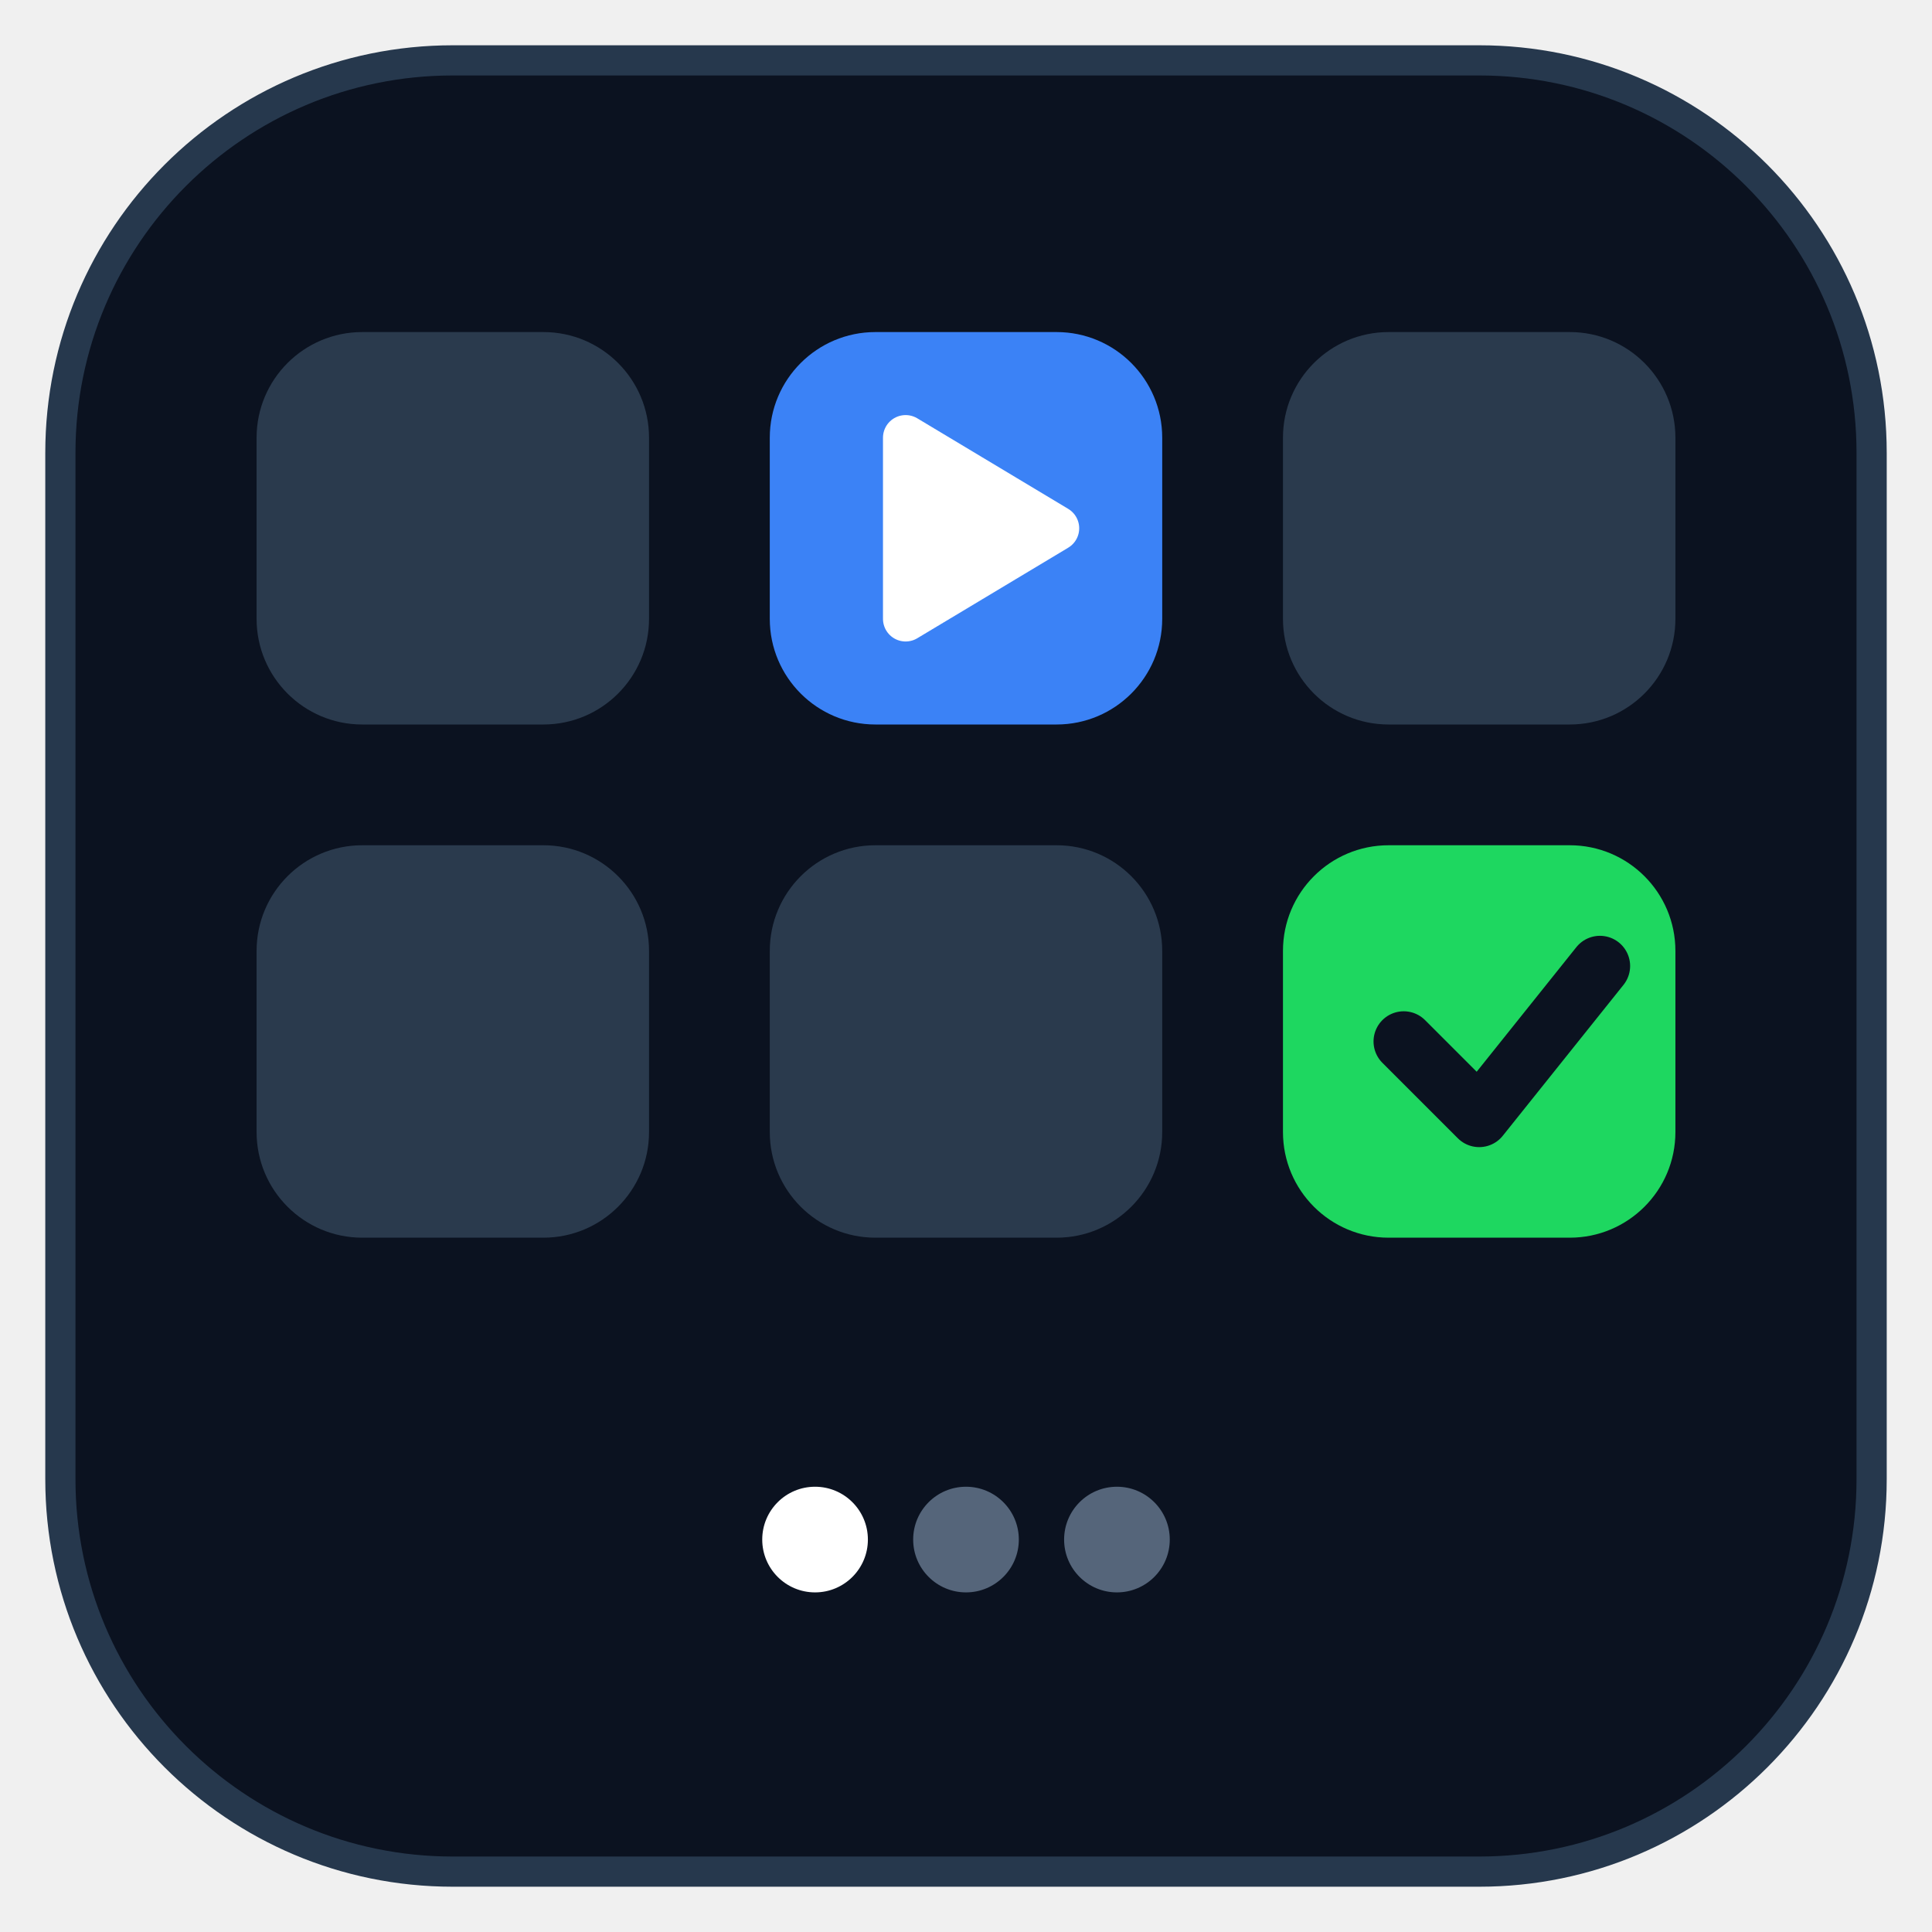
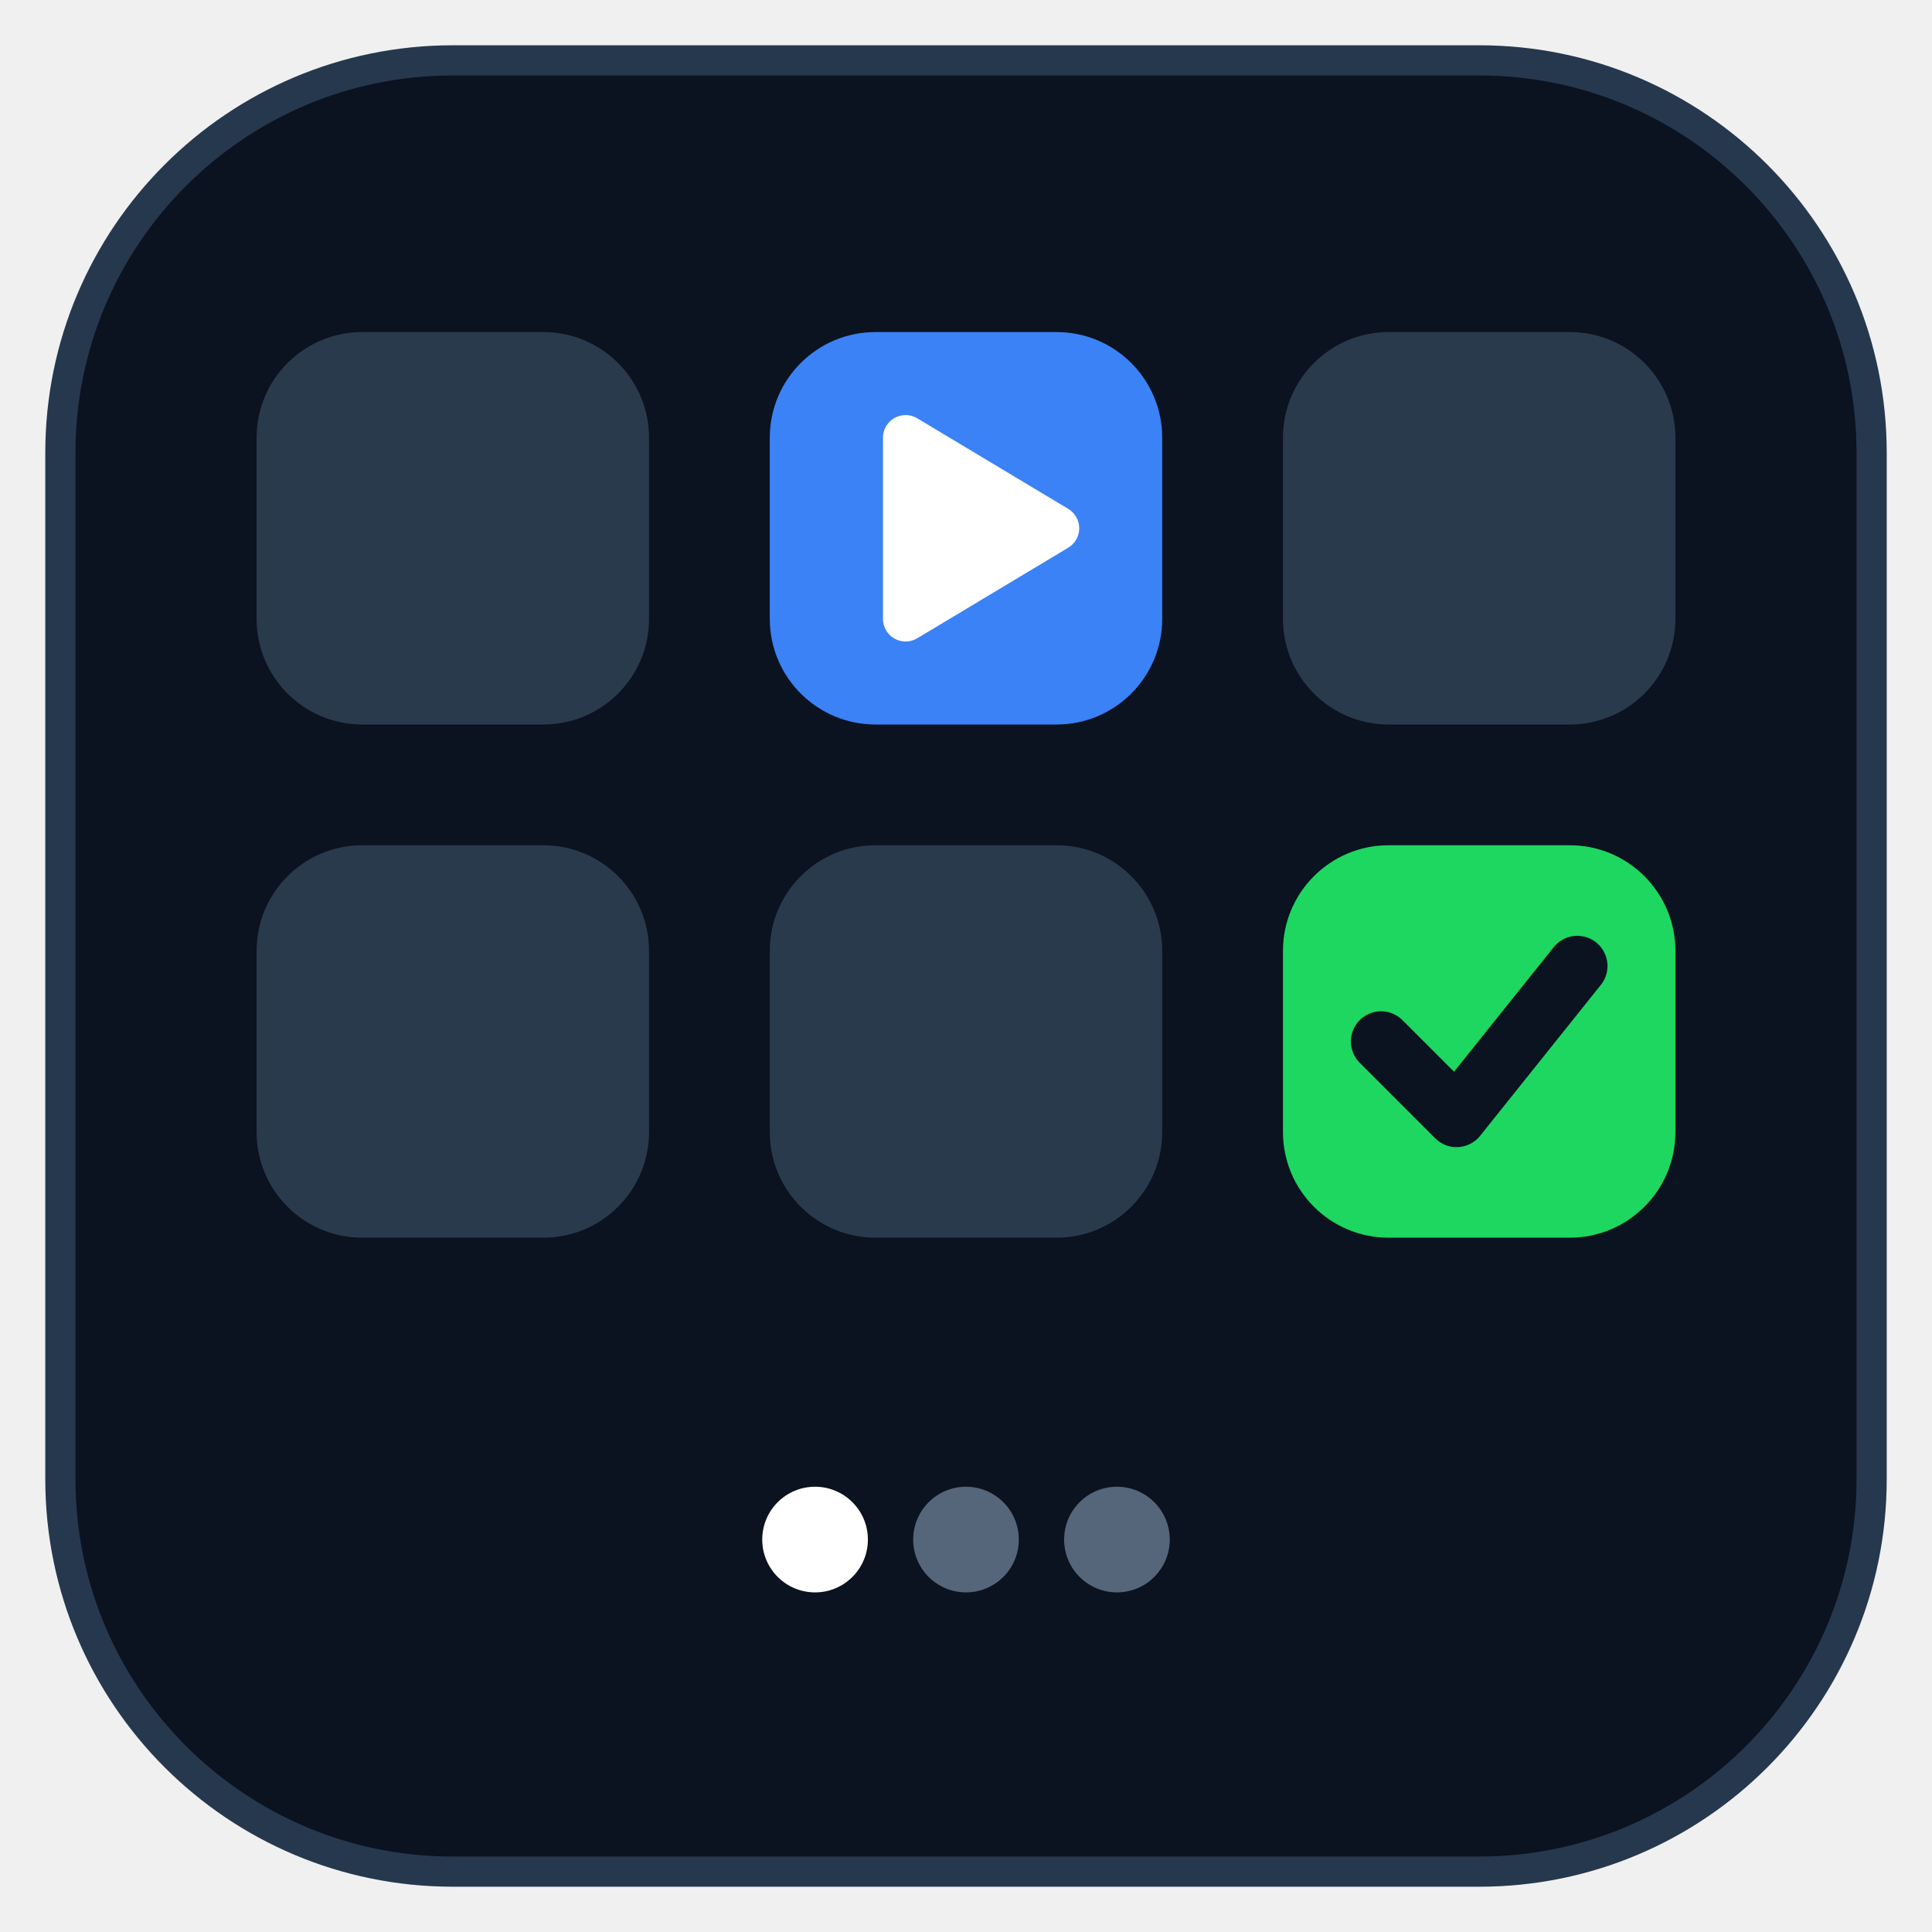
<svg xmlns="http://www.w3.org/2000/svg" viewBox="0 0 256 256" width="256" height="256" role="img" aria-label="Deckhand">
  <rect x="8" y="8" width="240" height="240" rx="52" fill="#0B1220" />
  <rect x="8" y="8" width="240" height="240" rx="52" fill="none" stroke="#26384D" stroke-width="4" />
  <g>
    <rect x="34" y="44" width="52" height="52" rx="14" fill="#2A3A4D" />
    <rect x="102" y="44" width="52" height="52" rx="14" fill="#3B82F6" />
    <rect x="170" y="44" width="52" height="52" rx="14" fill="#2A3A4D" />
    <rect x="34" y="112" width="52" height="52" rx="14" fill="#2A3A4D" />
    <rect x="102" y="112" width="52" height="52" rx="14" fill="#2A3A4D" />
    <rect x="170" y="112" width="52" height="52" rx="14" fill="#1ED760" />
  </g>
  <path d="M120 58 L120 82 L140 70 Z" fill="#FFFFFF" stroke="#FFFFFF" stroke-width="6" stroke-linejoin="round" />
-   <path d="M186 138 L196 148 L212 128" fill="none" stroke="#0B1220" stroke-width="8" stroke-linecap="round" stroke-linejoin="round" />
+   <path d="M183 138 L193 148 L209 128" fill="none" stroke="#0B1220" stroke-width="8" stroke-linecap="round" stroke-linejoin="round" />
  <circle cx="108" cy="204" r="7" fill="#FFFFFF" />
  <circle cx="128" cy="204" r="7" fill="#55657A" />
  <circle cx="148" cy="204" r="7" fill="#55657A" />
</svg>
